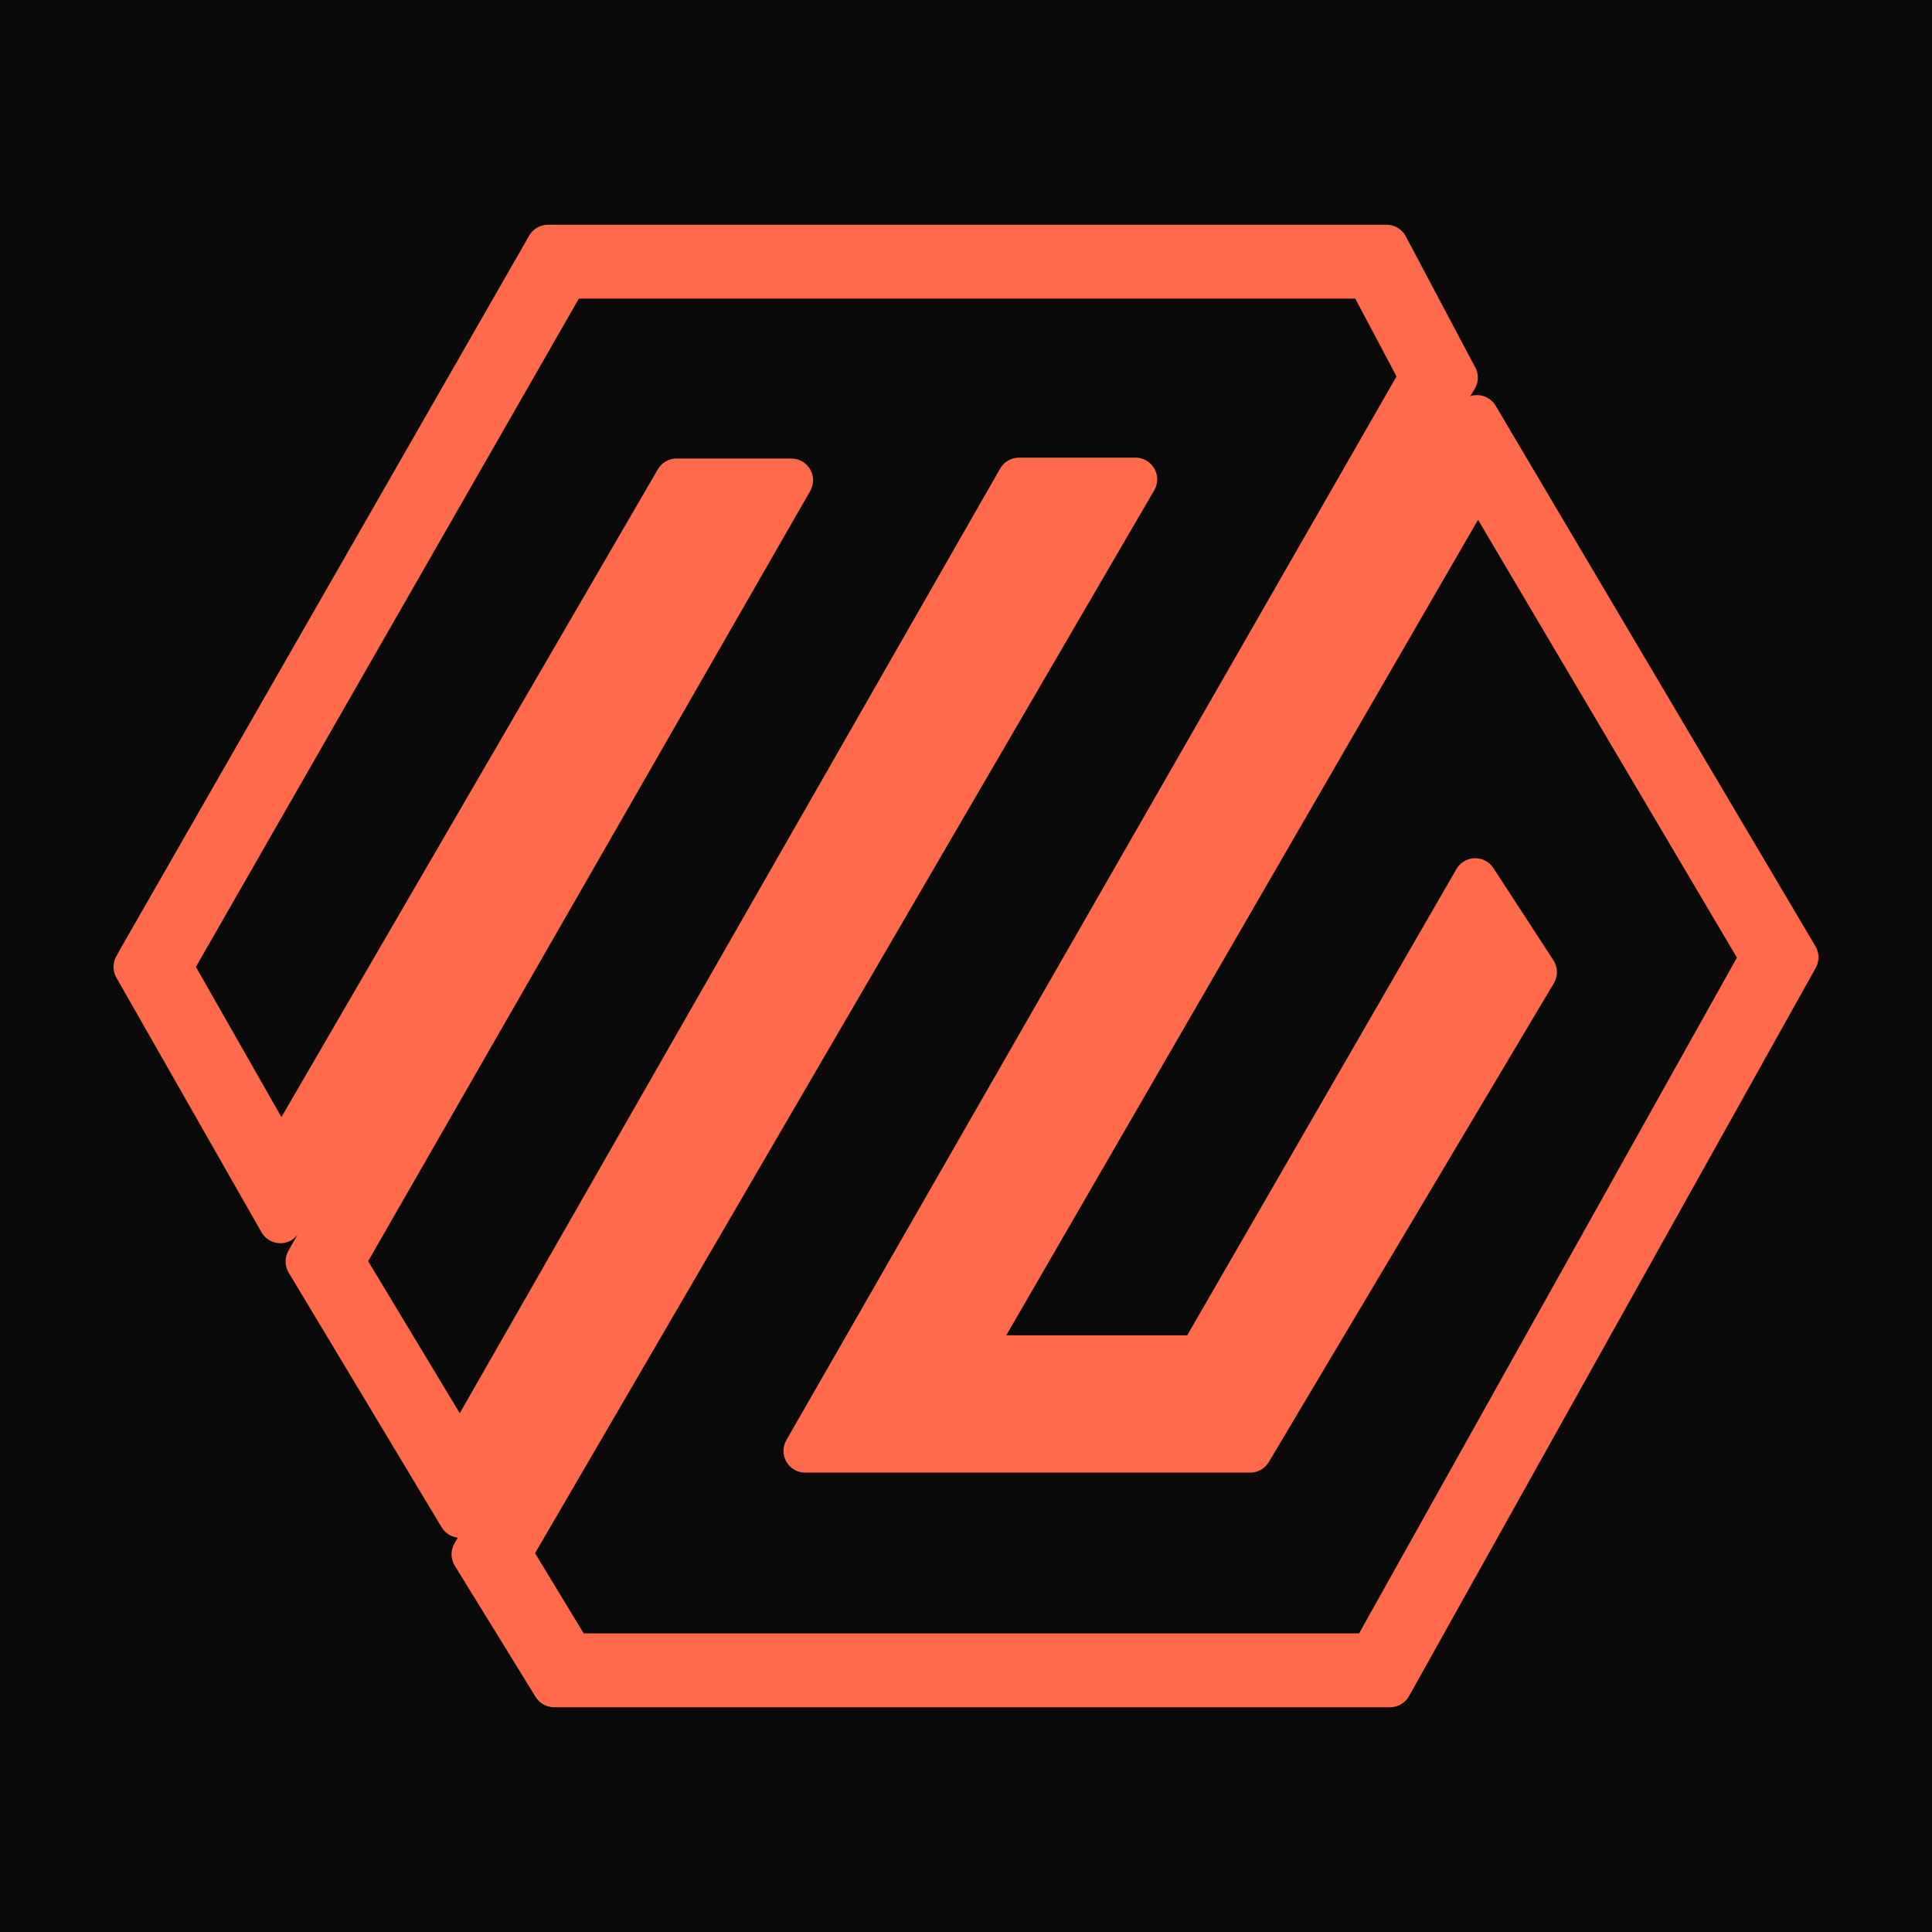
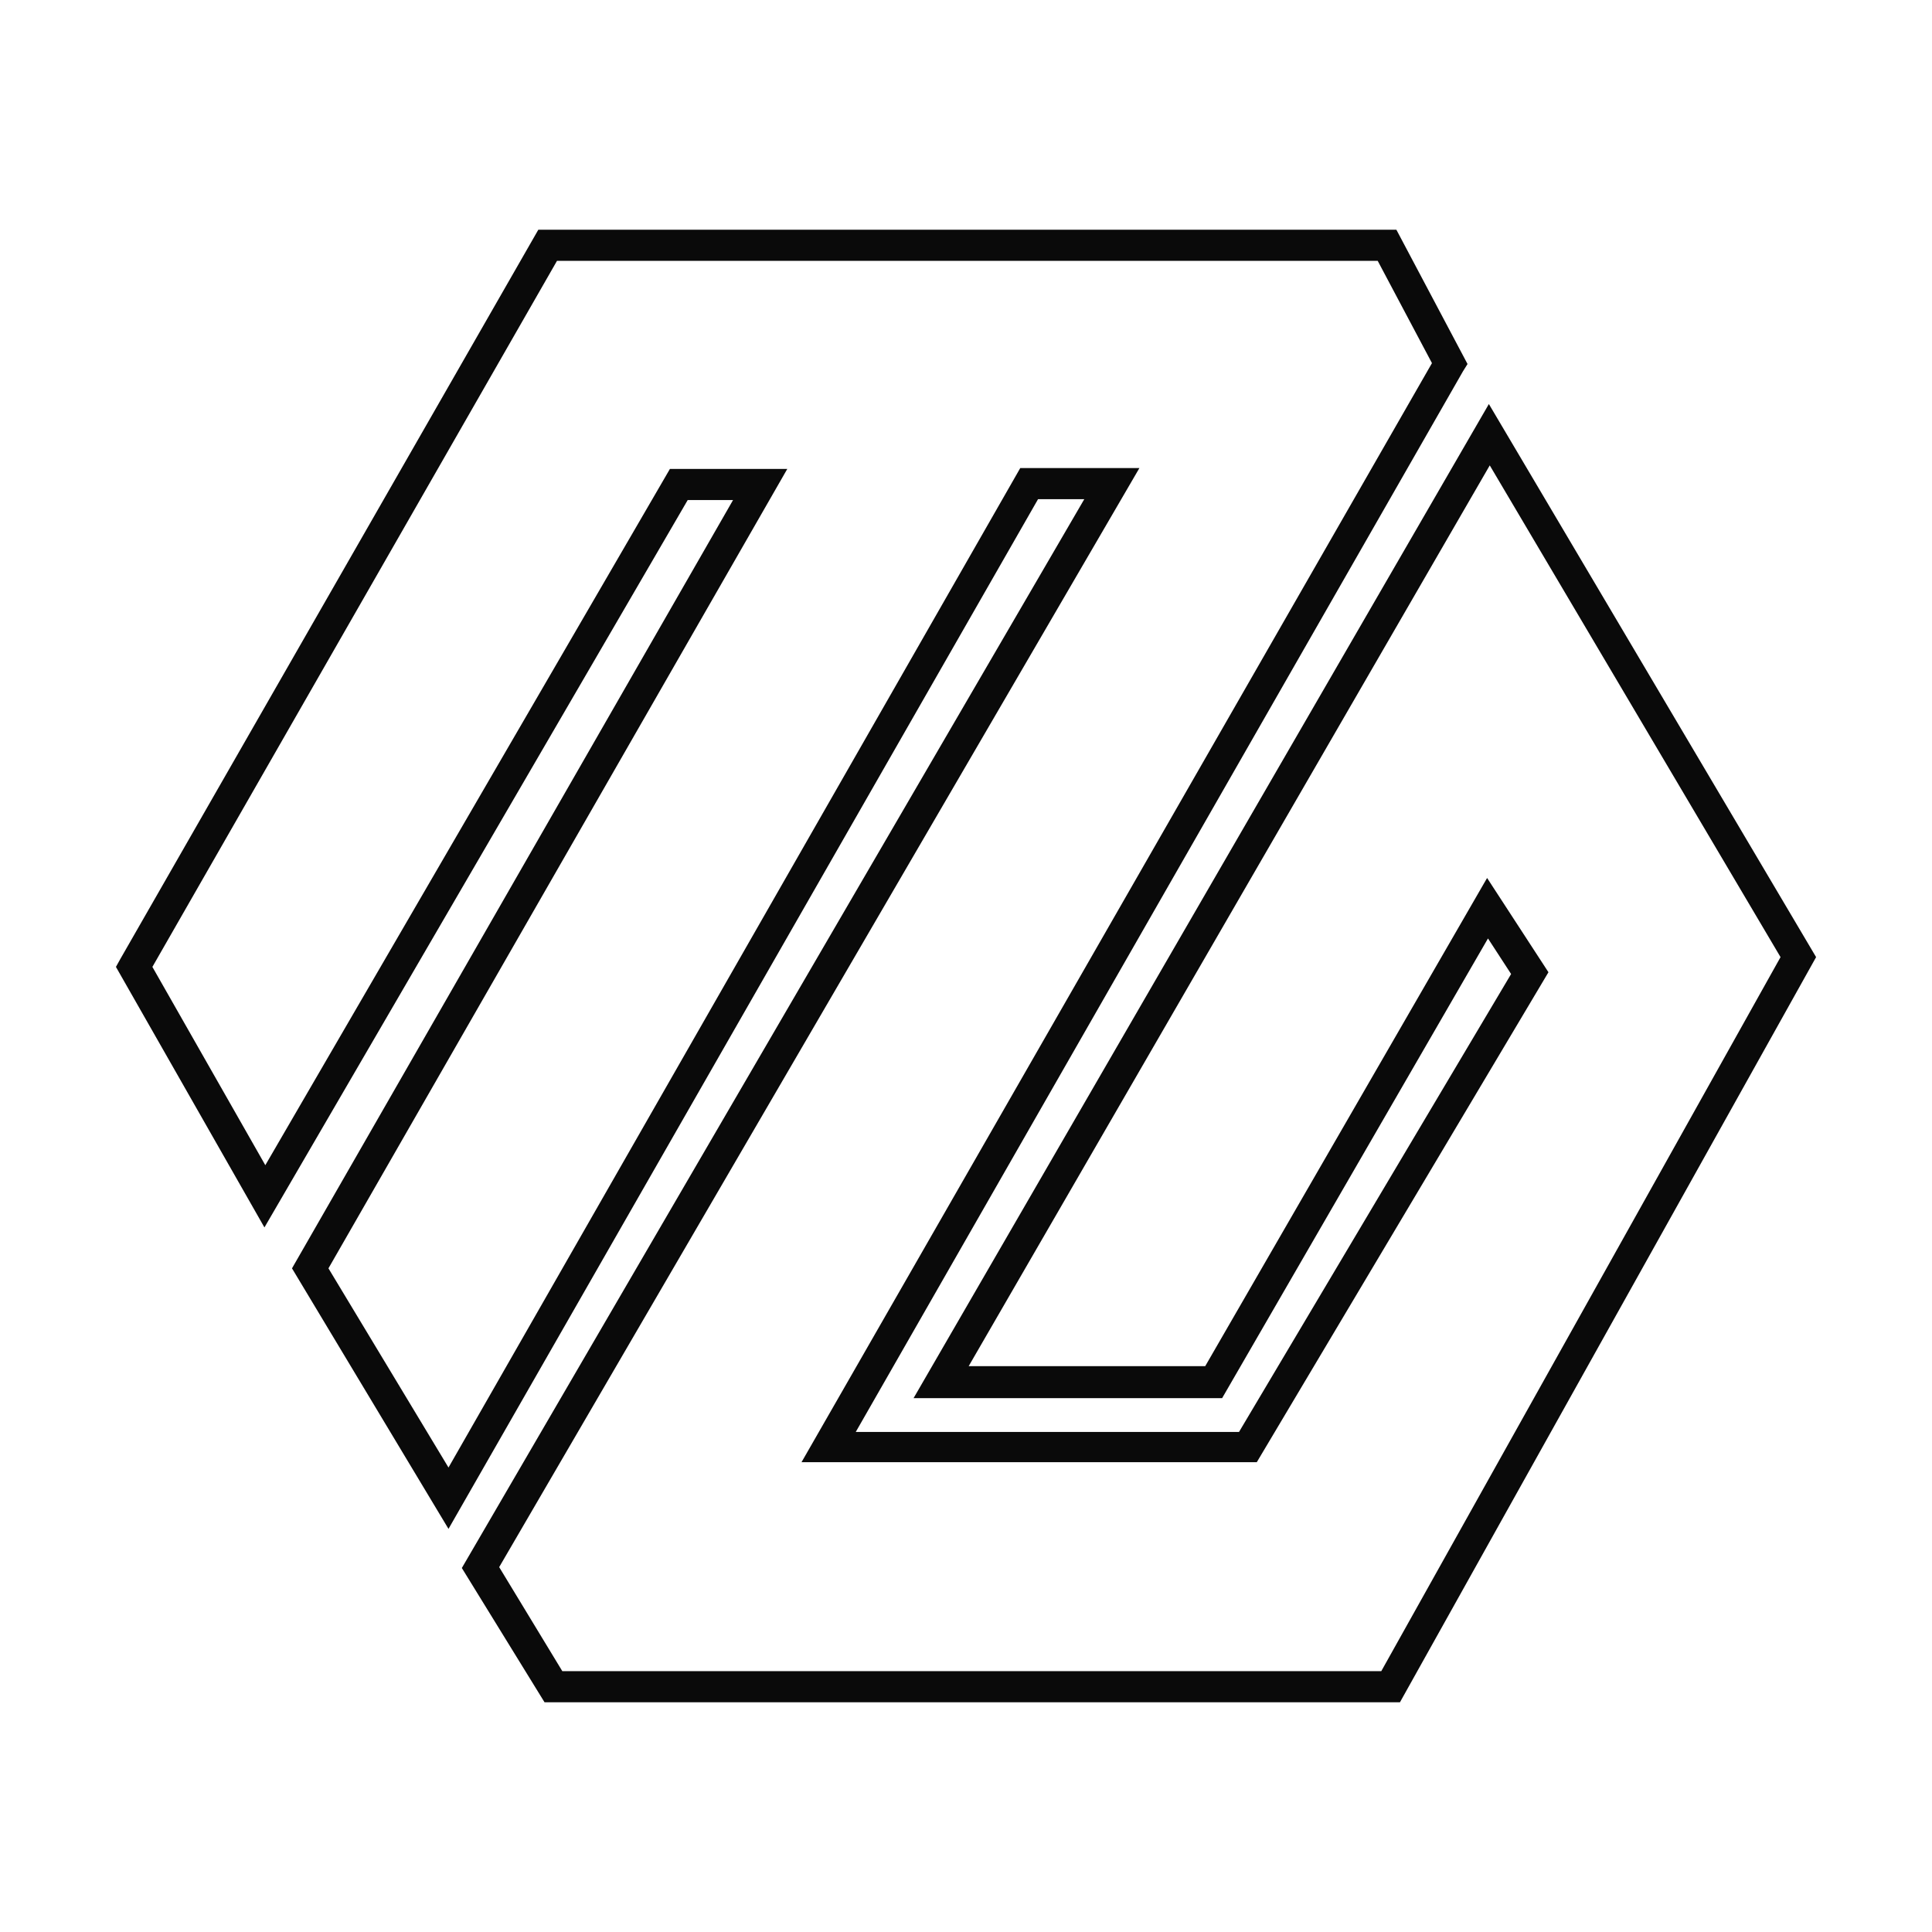
<svg xmlns="http://www.w3.org/2000/svg" viewBox="0 0 512 512" role="img" aria-label="MGuliyev Studio">
-   <rect width="512" height="512" fill="#0A0A0A" />
-   <path transform="translate(-131.81,-117.07) scale(2.3029)" d="M217.2,244.8H121l-9.3-15.1l70-120.2h-5.2l-66.3,115.8L92.6,196l49.6-86.4h-5.1l-47.6,81.8l-16.7-29.3l0.5-0.9l47-82h96.5 l8,15.1l-0.5,0.8L156,214.4h43.1l30.6-51.5l-2.6-4l-29.9,51.7h-34.7l64.7-111.8L264,161L217.2,244.8z M123,241.3h92.1L260,161 l-32.7-55.3L168.7,207h26.6l31.7-54.9l6.9,10.6l-32.8,55.1h-51.2l70.9-123.6l-6.1-11.5h-92.3l-45.5,79.4l12.7,22.3l45.5-78.3h13.2 L96.7,196l13.5,22.4L174.5,106h13.4l-72,123.6L123,241.3z" fill="#FF6B4A" fill-rule="evenodd" stroke="#FF6B4A" stroke-width="5" stroke-linejoin="round" />
+   <rect width="512" height="512" fill="#FFFFFF" />
+   <path transform="translate(-140.83,-125.75) scale(2.3565)" d="M217.2,244.8H121l-9.3-15.1l70-120.2h-5.2l-66.3,115.8L92.6,196l49.6-86.4h-5.1l-47.6,81.8l-16.7-29.3l0.5-0.9l47-82h96.5 l8,15.1l-0.5,0.8L156,214.4h43.1l30.6-51.5l-2.6-4l-29.9,51.7h-34.7l64.7-111.8L264,161L217.2,244.8z M123,241.3h92.1L260,161 l-32.7-55.3L168.7,207h26.6l31.7-54.9l6.9,10.6l-32.8,55.1h-51.2l70.9-123.6l-6.1-11.5h-92.3l-45.5,79.4l12.7,22.3l45.5-78.3h13.2 L96.7,196l13.5,22.4L174.5,106h13.4l-72,123.6L123,241.3z" fill="#0A0A0A" fill-rule="evenodd" />
</svg>
